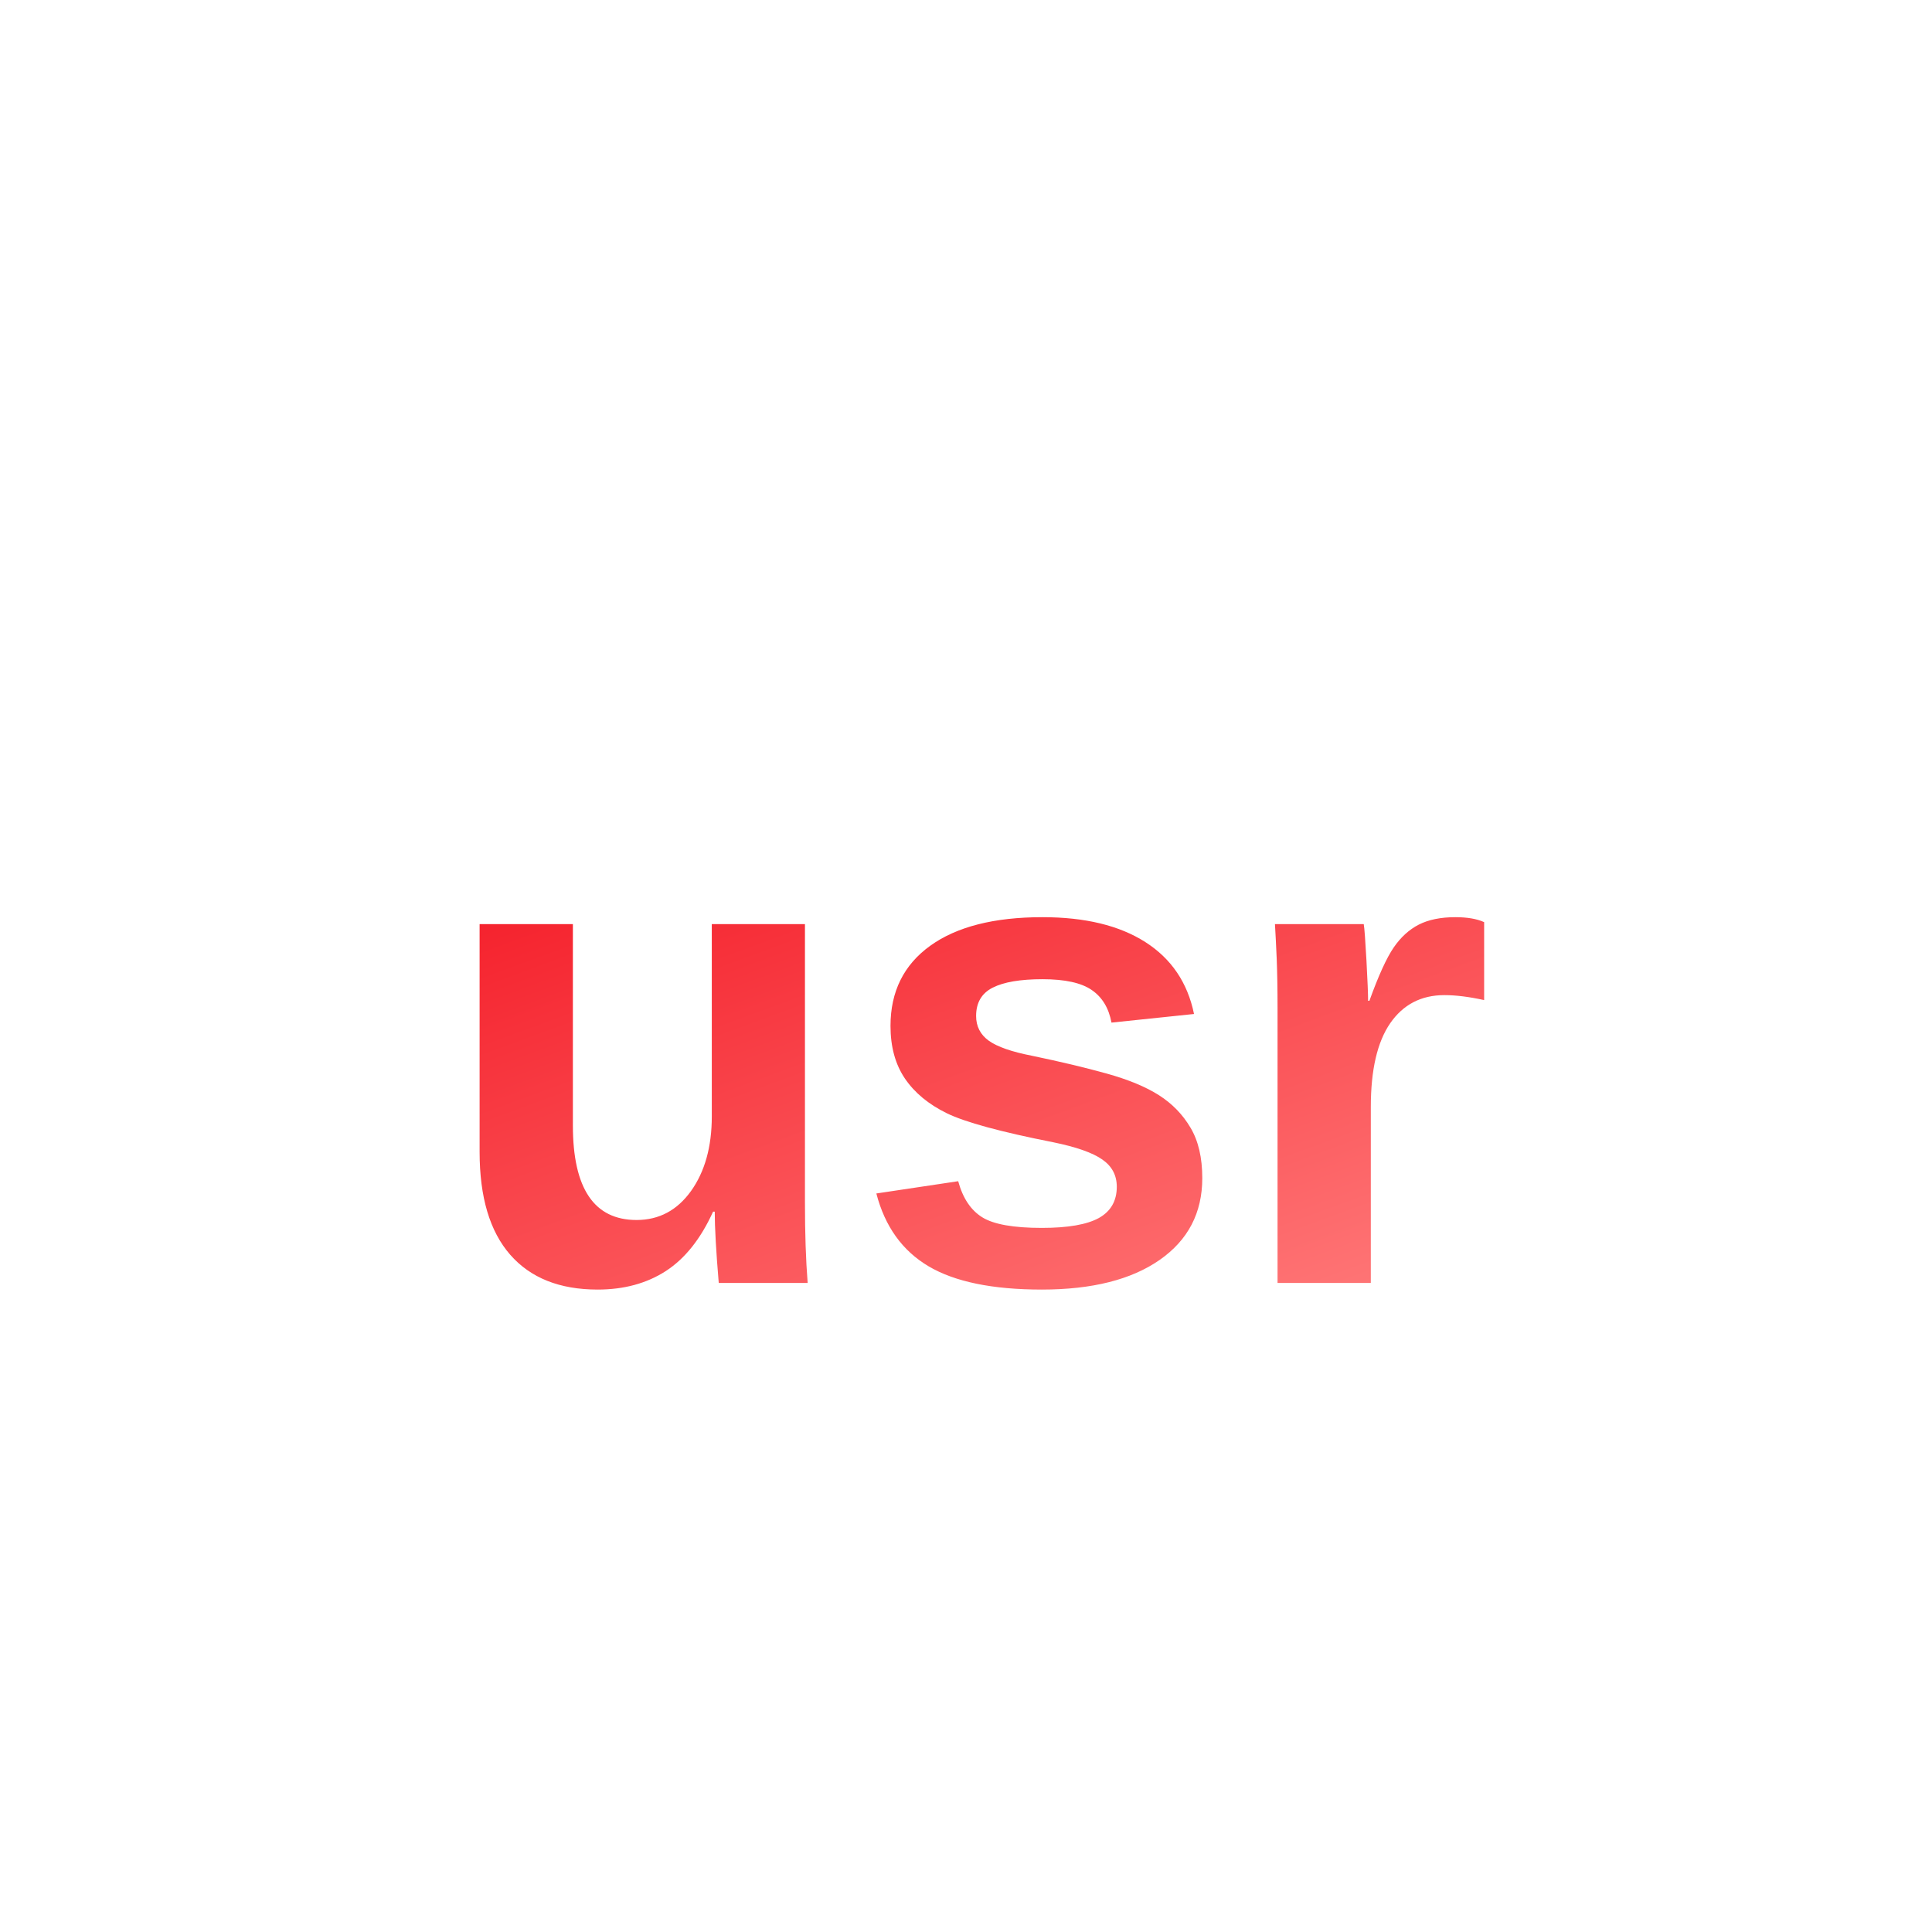
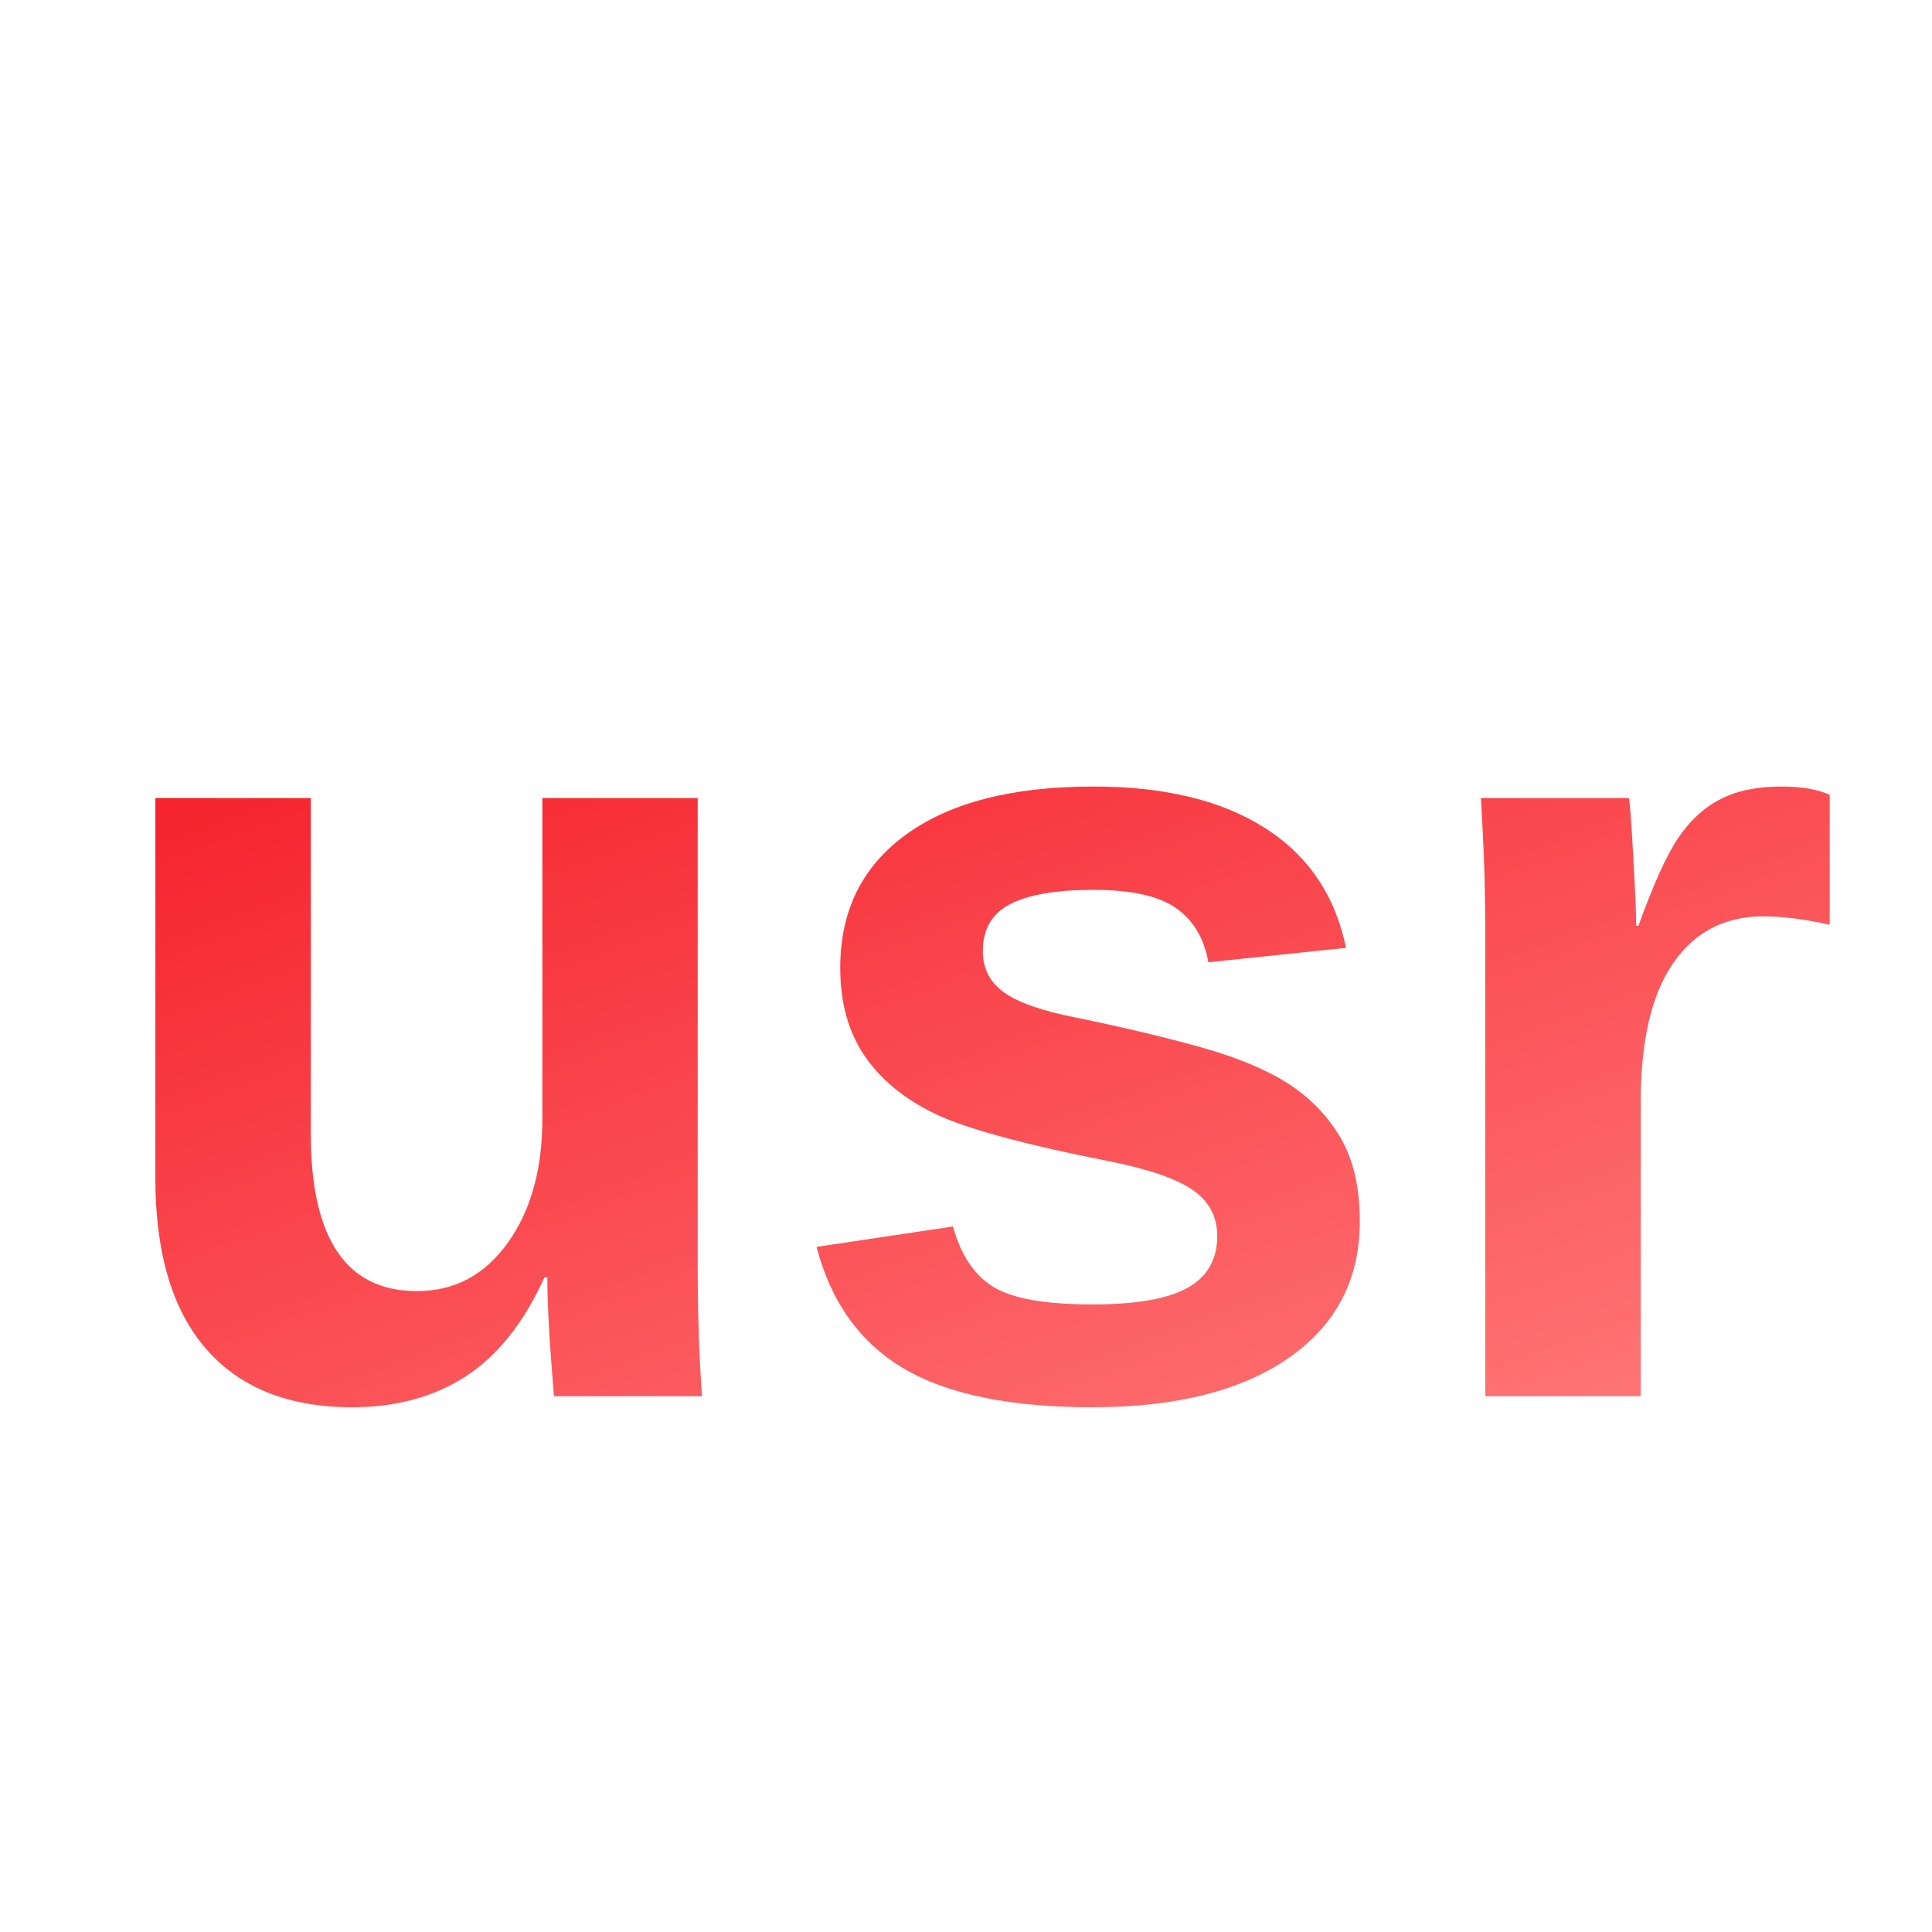
<svg xmlns="http://www.w3.org/2000/svg" width="256" height="256" viewBox="0 0 256 256" version="1.1">
  <defs>
    <linearGradient id="textGradient" x1="0%" y1="0%" x2="100%" y2="100%">
      <stop offset="0%" style="stop-color:#F5222D;stop-opacity:1" />
      <stop offset="100%" style="stop-color:#ff7a7a;stop-opacity:1" />
    </linearGradient>
  </defs>
-   <text x="128" y="170" font-family="Arial, sans-serif" font-size="90" font-weight="bold" fill="url(#textGradient)" text-anchor="middle">usr</text>
+   <text x="128" y="185" font-family="Arial, sans-serif" font-size="150" font-weight="bold" fill="url(#textGradient)" text-anchor="middle">usr</text>
</svg>
